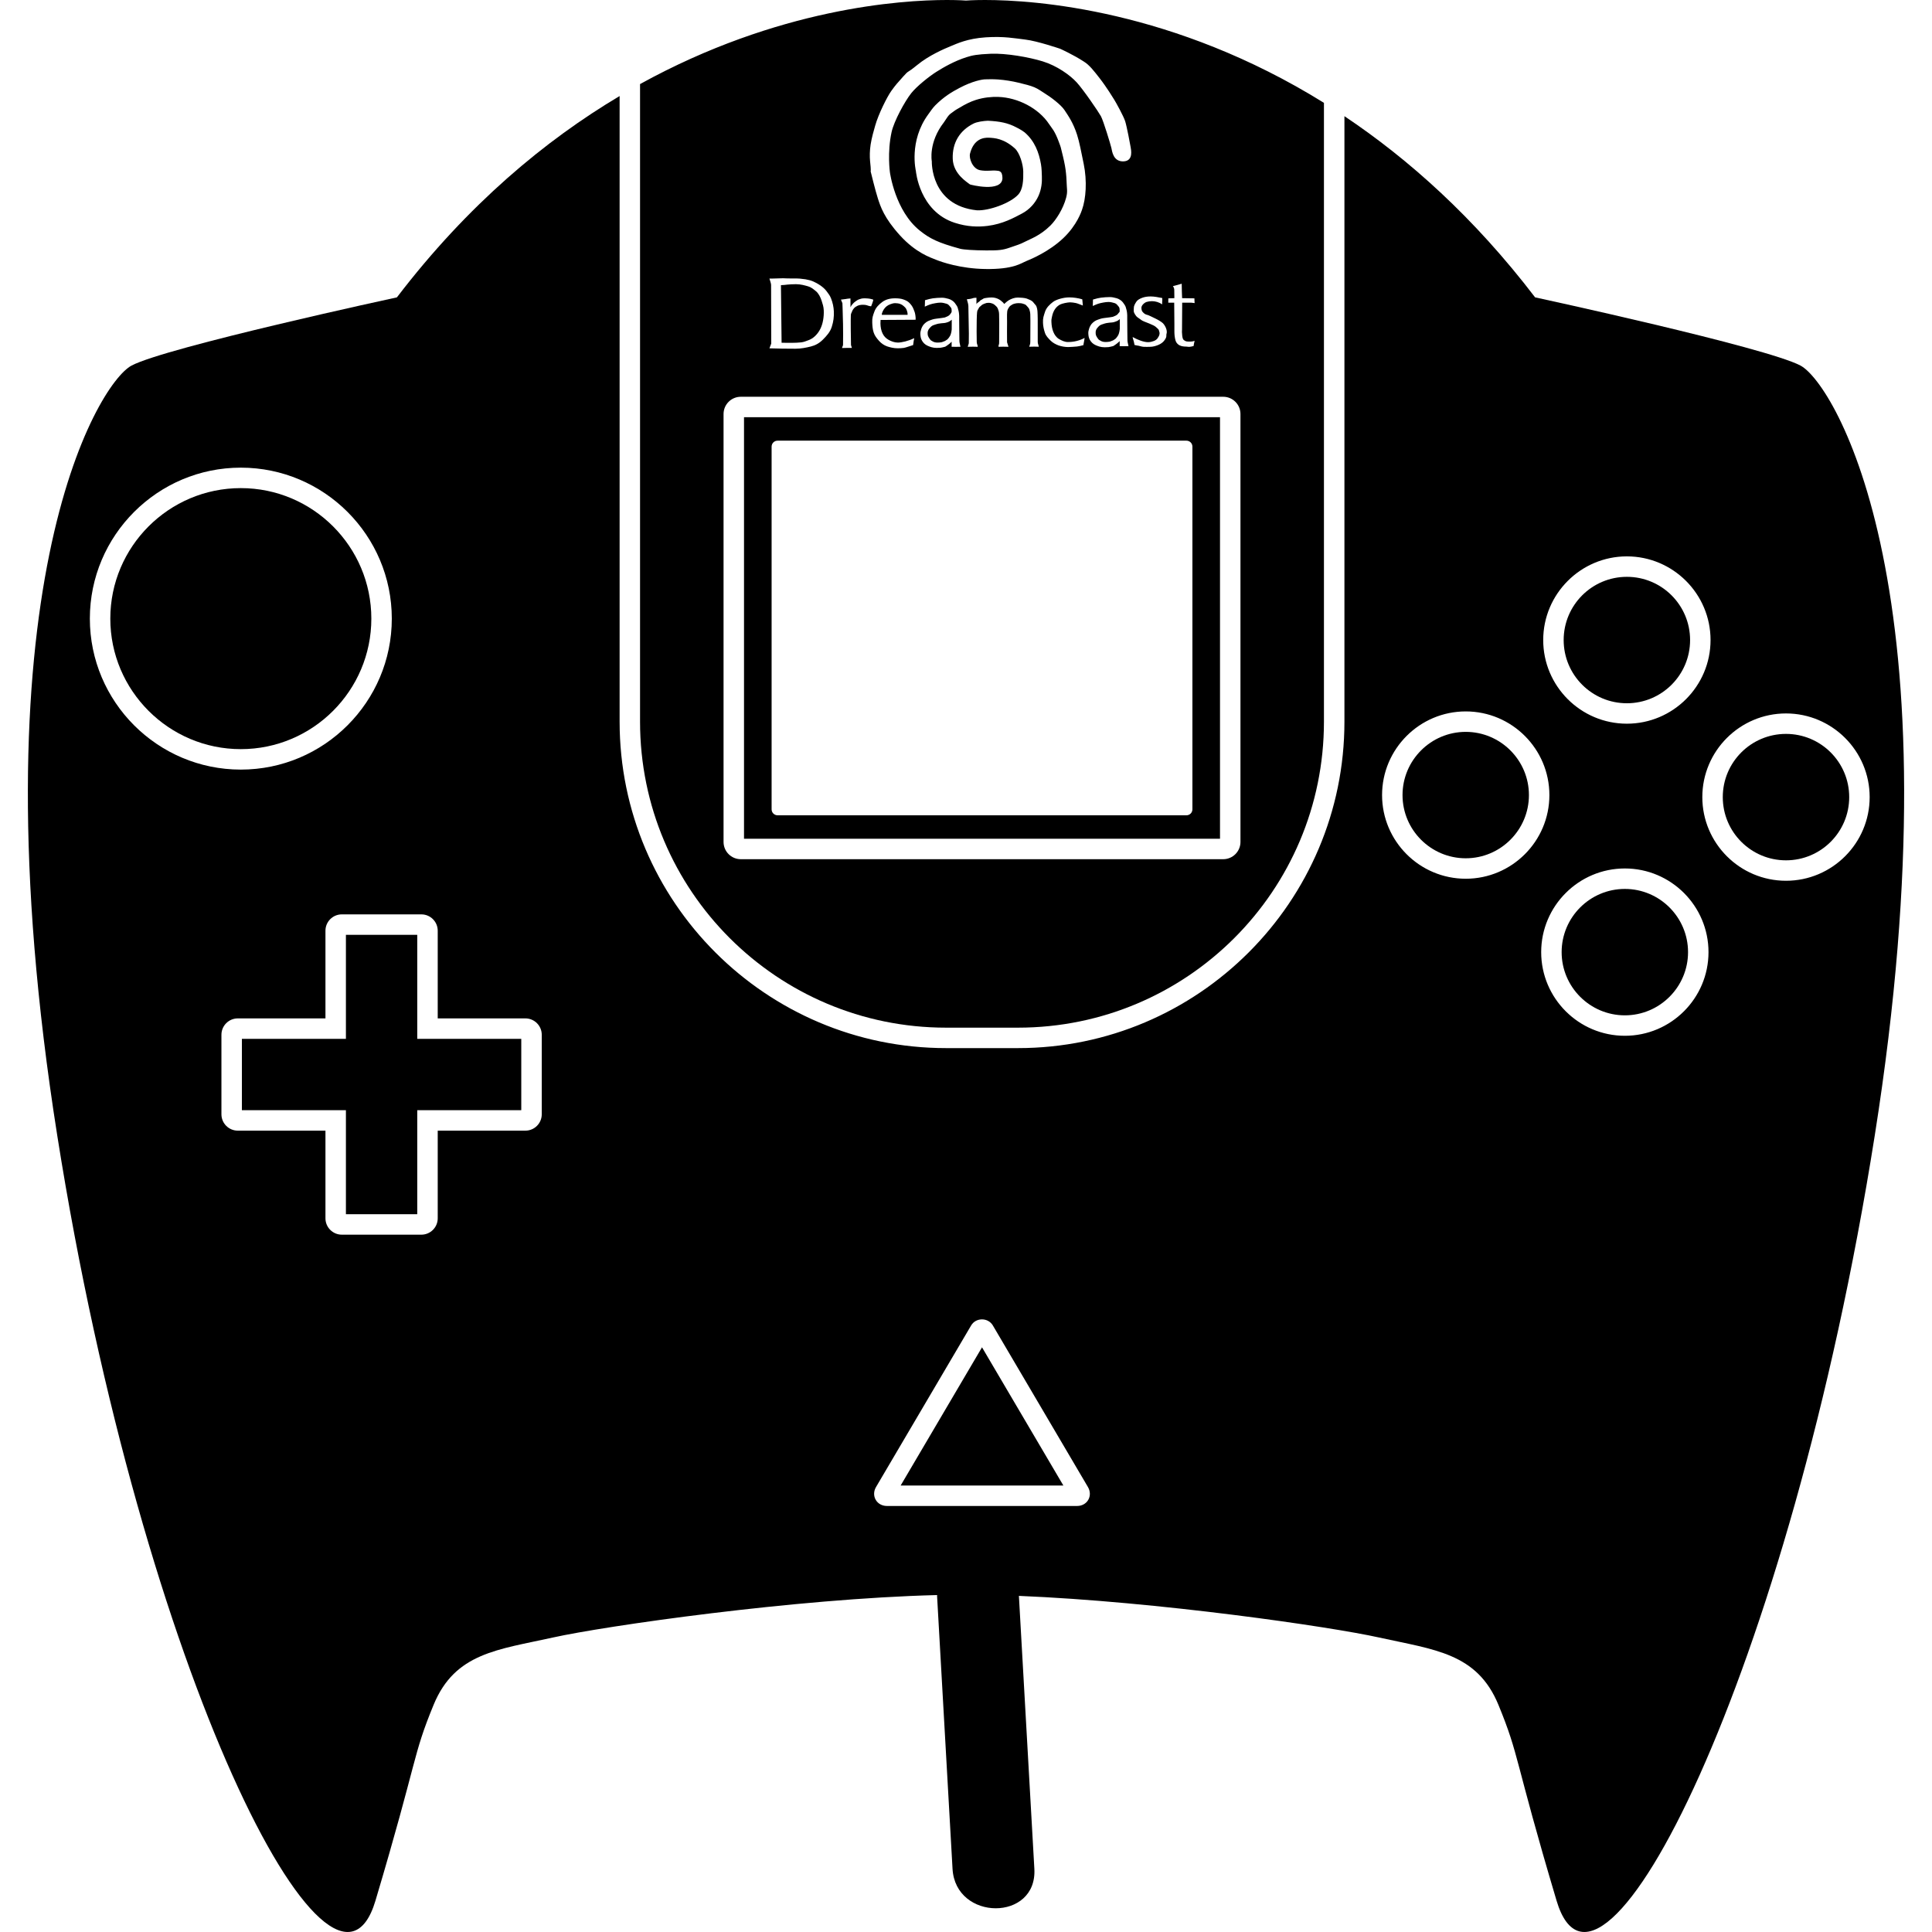
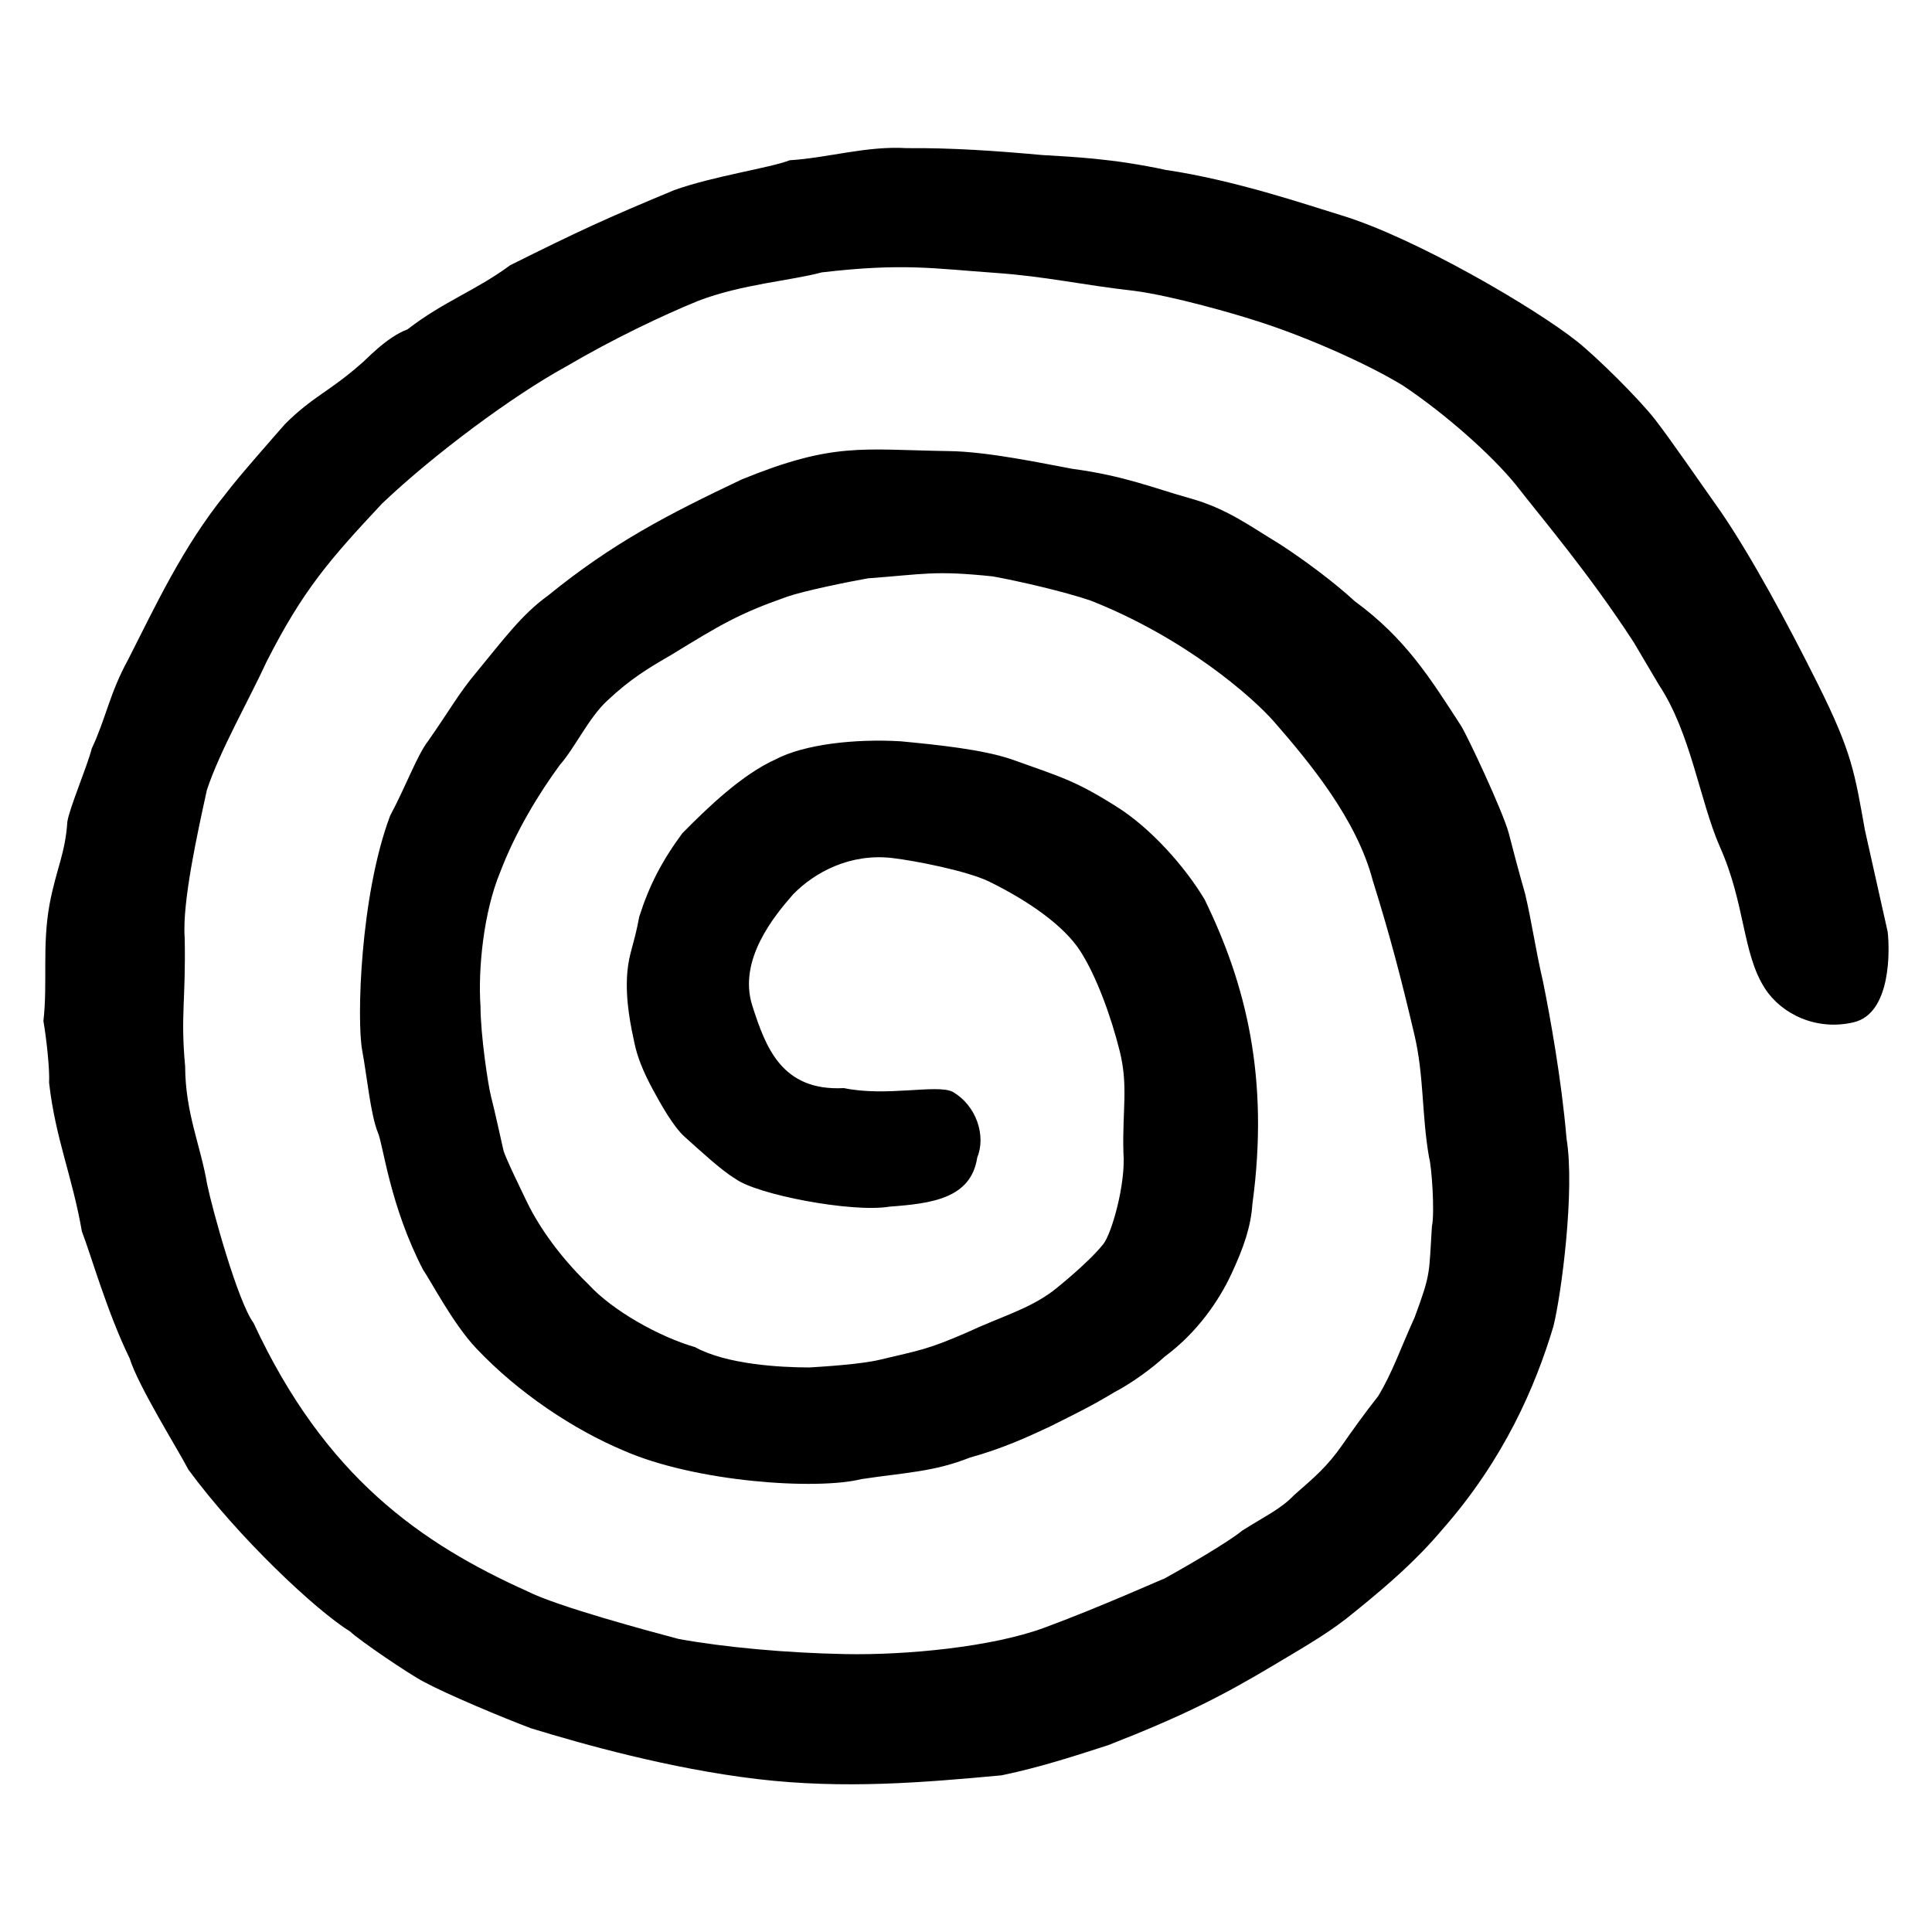
- <svg xmlns="http://www.w3.org/2000/svg" version="1.1" id="Capa_1" x="0px" y="0px" width="577.982px" height="577.981px" viewBox="0 0 577.982 577.981" style="enable-background:new 0 0 577.982 577.981;" xml:space="preserve">
-   <g>
-     <g>
-       <circle cx="486.701" cy="191.477" r="18.911" />
-       <circle cx="534.302" cy="238.466" r="18.911" />
-       <path d="M486.095,265.933c-10.429,0-18.911,8.482-18.911,18.911c0,10.428,8.482,18.905,18.911,18.905    c10.422,0,18.904-8.482,18.904-18.905S496.517,265.933,486.095,265.933z" />
-       <path d="M72.046,224.114c21.53,0,39.045-17.515,39.045-39.045s-17.515-39.045-39.045-39.045S33,163.539,33,185.069    S50.522,224.114,72.046,224.114z" />
-       <path d="M438.494,256.765c10.422,0,18.904-8.482,18.904-18.905s-8.482-18.911-18.904-18.911c-10.429,0-18.911,8.482-18.911,18.911    C419.583,248.289,428.065,256.765,438.494,256.765z" />
-       <path d="M112.328,568.598c12.815-43.023,10.985-43.023,17.393-58.582c6.408-15.562,19.223-16.475,35.698-20.135    c15.404-3.42,72.418-11.646,114.934-12.699c0.006,0.117-0.018,0.221-0.012,0.338c1.542,27.191,3.079,54.383,4.621,81.566    c0.888,15.691,25.374,15.777,24.48,0c-1.542-27.191-3.078-54.381-4.62-81.566c0-0.031-0.013-0.062-0.013-0.092    c41.519,1.707,93.208,9.217,107.761,12.453c16.476,3.66,29.291,4.578,35.698,20.135c6.407,15.564,4.578,15.564,17.394,58.582    c12.814,43.018,69.554-66.818,95.184-228.834c25.631-162.014-11.848-224.91-22.222-230.405    c-10.373-5.49-79.382-20.404-79.382-20.404c-18.269-23.911-37.871-41.377-57.039-54.199v181.14    c0,53.85-43.807,97.657-97.656,97.657h-21.524c-53.85,0-97.657-43.808-97.657-97.657V28.728    C163.21,41.922,140.07,61.047,118.742,88.96c0,0-69.009,14.908-79.382,20.404c-10.374,5.49-47.853,68.385-22.222,230.405    C42.762,501.779,99.513,611.621,112.328,568.598z M486.095,309.867c-13.801,0-25.031-11.223-25.031-25.024    c0-13.801,11.23-25.031,25.031-25.031c13.8,0,25.024,11.224,25.024,25.031C511.12,298.645,499.895,309.867,486.095,309.867z     M534.302,213.435c13.801,0,25.03,11.224,25.03,25.031c0,13.801-11.229,25.025-25.03,25.025s-25.031-11.224-25.031-25.025    S520.501,213.435,534.302,213.435z M486.701,166.446c13.801,0,25.031,11.224,25.031,25.031c0,13.8-11.23,25.024-25.031,25.024    s-25.03-11.224-25.03-25.024C461.676,177.676,472.9,166.446,486.701,166.446z M438.494,212.829    c13.801,0,25.024,11.224,25.024,25.031c0,13.801-11.224,25.025-25.024,25.025s-25.031-11.224-25.031-25.025    C413.469,224.053,424.699,212.829,438.494,212.829z M262.066,444.875l28.458-48.342c1.408-2.418,5.056-2.441,6.5-0.006    l28.451,48.342c0.729,1.242,0.759,2.662,0.099,3.818c-0.655,1.15-1.91,1.842-3.33,1.842h-56.928c-1.426,0-2.674-0.691-3.335-1.842    C261.313,447.531,261.35,446.105,262.066,444.875z M126.055,273.546c2.699,0,4.896,2.191,4.896,4.89v26.23h26.23    c2.693,0,4.89,2.191,4.89,4.891v23.801c0,2.697-2.191,4.889-4.89,4.889h-26.23v26.23c0,2.693-2.191,4.891-4.896,4.891h-23.801    c-2.692,0-4.89-2.191-4.89-4.891v-26.23h-26.23c-2.693,0-4.89-2.191-4.89-4.889v-23.801c0-2.693,2.191-4.891,4.89-4.891h26.23    v-26.23c0-2.699,2.191-4.89,4.89-4.89H126.055z M72.046,139.903c24.902,0,45.166,20.263,45.166,45.166    s-20.263,45.166-45.166,45.166s-45.166-20.263-45.166-45.166S47.144,139.903,72.046,139.903z" />
-       <polygon points="72.364,332.127 103.485,332.127 103.485,363.246 124.825,363.246 124.825,332.127 155.945,332.127     155.945,310.785 124.825,310.785 124.825,279.666 103.485,279.666 103.485,310.785 72.364,310.785   " />
-       <polygon points="293.78,403.062 269.441,444.41 318.12,444.41   " />
-       <path d="M236.974,102.559c0.838,0,1.818-0.043,2.687-0.135c0.869-0.092,1.481-0.397,2.167-0.636    c0.686-0.239,1.377-0.643,2.02-1.261c0.637-0.618,1.157-1.316,1.548-2.099c0.392-0.784,0.673-1.659,0.845-2.632    c0.171-0.967,0.239-1.952,0.196-2.95c-0.042-1.12-0.343-1.953-0.648-2.907c-0.306-0.955-0.881-2.154-1.671-2.803    c-0.869-0.716-1.493-1.224-2.387-1.481c-0.894-0.251-2.154-0.637-3.599-0.637c-0.881,0-2.05,0.062-2.62,0.128    c-0.593,0.074-1.138,0.147-1.885,0.159l0.196,17.228C234.985,102.571,235.977,102.559,236.974,102.559z" />
-       <path d="M271.521,94.181c-0.031-0.624,0-0.416-0.073-0.765c-0.074-0.343-0.166-0.618-0.349-0.991    c-0.184-0.367-0.502-0.624-0.795-0.894c-0.294-0.27-0.643-0.478-1.053-0.618c-0.404-0.147-1.01-0.22-1.475-0.22    c-0.501,0-0.948,0.153-1.395,0.312s-0.838,0.374-1.175,0.649c-0.336,0.275-0.618,0.6-0.844,0.967    c-0.227,0.367-0.392,0.729-0.496,1.071c-0.042,0.135-0.049,0.147-0.042,0.153c0.006,0.006,0.03-0.012-0.025,0.336H271.521z" />
-       <path d="M364.98,124.817h-142.4V250.92h142.4V124.817z M356.724,242.125c0,0.985-0.796,1.781-1.781,1.781H232.617    c-0.979,0-1.781-0.796-1.781-1.781V133.612c0-0.985,0.795-1.781,1.781-1.781h122.326c0.985,0,1.781,0.795,1.781,1.781V242.125    L356.724,242.125z" />
-       <path d="M284.729,95.637c-0.3,0.27-0.441,0.343-0.587,0.453c-0.147,0.11-0.361,0.171-0.551,0.269    c-0.19,0.092-0.447,0.116-0.68,0.202c-0.226,0.085-1.022,0.11-1.346,0.153c-0.691,0.086-1.15,0.159-1.426,0.27    c-0.6,0.214-0.955,0.275-1.298,0.496c-0.342,0.22-0.612,0.551-0.838,0.808c-0.227,0.257-0.312,0.49-0.404,0.747    c-0.104,0.318-0.092,0.655-0.073,0.998c0.018,0.538,0.434,1.132,0.734,1.523c0.293,0.398,0.3,0.257,0.679,0.526    c0.379,0.263,0.918,0.404,1.518,0.404c0.374,0,0.759-0.031,1.157-0.092c0.306-0.043,0.637-0.239,1.096-0.392    c0.146-0.049,0.489-0.361,0.655-0.422c0,0,0.422-0.342,0.844-1.077c0.422-0.734,0.508-1.952,0.508-1.952L284.729,95.637z" />
-       <path d="M335.004,95.454c-0.294,0.27-0.44,0.349-0.588,0.459c-0.146,0.11-0.379,0.153-0.569,0.251    c-0.189,0.092-0.428,0.135-0.66,0.22c-0.227,0.086-1.022,0.11-1.347,0.153c-0.691,0.085-1.15,0.159-1.426,0.269    c-0.6,0.22-0.961,0.282-1.304,0.496c-0.343,0.221-0.618,0.551-0.845,0.808c-0.227,0.257-0.318,0.489-0.404,0.747    c-0.104,0.318-0.085,0.655-0.073,1.003c0.019,0.533,0.435,1.132,0.734,1.524c0.3,0.398,0.3,0.257,0.686,0.526    c0.38,0.263,0.918,0.404,1.524,0.404c0.373,0,0.759-0.03,1.162-0.092c0.307-0.042,0.643-0.245,1.096-0.392    c0.146-0.049,0.489-0.361,0.655-0.422c0,0,0.422-0.343,0.844-1.077c0.423-0.729,0.509-1.953,0.509-1.953L335.004,95.454z" />
-       <path d="M283.015,307.438h21.523c50.558,0,91.537-40.985,91.537-91.536v-6.089V30.765C351.057,2.791,309.497,0,294.698,0    c-3.69,0-5.71,0.171-5.71,0.171S286.962,0,283.278,0c-13.733,0-50.551,2.405-91.8,25.153v184.628v6.12    C191.478,266.453,232.464,307.438,283.015,307.438z M349.521,89.26l1.806-0.061c0.018-0.379-0.031-1.567-0.031-2.497    c0-0.453-0.227-0.869-0.41-1.096c0.82-0.184,2.069-0.563,2.638-0.728c-0.006,1.469,0.099,3.556,0.117,4.321l3.684,0.055    c-0.019,0.63,0.049,0.851,0.062,1.419l-1.016-0.122h-2.705l-0.05,8.103l-0.024,0.679c0.024,0.723,0.123,1.641,0.282,2.001    c0.159,0.361,0.385,0.496,0.679,0.655c0.3,0.159,0.637,0.196,0.949,0.196c0.22,0,0.551-0.006,0.808-0.006s0.435-0.019,1.071-0.202    c-0.08,0.478-0.209,0.741-0.294,1.536c-0.588,0.166-0.857,0.208-1.206,0.245c-0.349,0.043-0.679-0.067-0.997-0.067    c-0.777,0-1.414-0.11-1.903-0.337c-0.49-0.22-0.869-0.575-1.139-1.071c-0.275-0.49-0.465-1.708-0.496-2.552    c-0.006-0.11-0.006-0.3-0.012-0.575c0-0.275-0.019-0.551,0-2.197l-0.056-6.402h-1.774C349.527,90.16,349.527,90.038,349.521,89.26    z M346.589,98.569c-0.135-0.184-0.643-0.618-0.899-0.838c-0.257-0.227-0.937-0.557-1.824-0.924    c-0.899-0.379-2.044-0.74-2.46-1.089c-0.416-0.355-1.175-0.759-1.475-1.132c-0.3-0.373-0.526-0.74-0.68-1.12    c-0.153-0.374-0.043-0.943-0.055-1.328c-0.024-0.618,0.36-1.254,0.728-1.836c0.361-0.575,0.992-0.9,1.714-1.188    c0.723-0.281,1.579-0.428,2.564-0.428c1.102,0,2.166,0.214,3.501,0.471c0.073,0.753-0.099,1.273-0.007,1.897    c-0.961-0.636-2.025-0.955-3.072-0.955c-0.568,0-1.145,0.086-1.621,0.233c-0.478,0.146-1.01,0.624-1.218,0.918    c-0.215,0.3-0.331,0.581-0.318,0.936c0.006,0.233,0.079,0.618,0.165,0.833c0.086,0.214,0.648,0.808,0.942,0.937    c0.404,0.177,0.245,0.153,0.612,0.232c0.416,0.092,1.444,0.618,2.423,1.083c1.017,0.483,1.946,1.089,2.265,1.408    c0.324,0.318,0.637,0.759,0.931,1.438c0.165,0.38,0.257,0.826,0.257,1.145c0,0.551-0.146,0.625-0.129,0.967    c0.031,0.673-0.141,0.924-0.514,1.5c-0.373,0.576-1.071,1.126-1.849,1.444c-0.777,0.318-1.604,0.582-2.576,0.582    c-0.416,0-1.377,0.049-1.934-0.006c-0.558-0.049-1.035-0.239-1.427-0.312c-0.392-0.073-0.643-0.092-1.224-0.232l-0.202-0.985    c-0.006-0.116-0.263-0.771-0.373-1.396c1.646,0.906,3.385,1.542,4.633,1.542c0.654,0,1.304-0.19,1.75-0.361    c0.447-0.171,0.882-0.489,1.096-0.826c0.208-0.336,0.44-0.661,0.521-1.016c0.049-0.196,0.11-0.459,0.061-0.637    C346.828,99.315,346.724,98.752,346.589,98.569z M260.451,43.287c0.324-2.111,0.955-4.223,1.364-5.673    c0.973-3.47,3.581-8.672,4.841-10.429s1.762-2.295,3.592-4.339c1.83-2.044,0.783-0.637,4.174-3.421    c3.384-2.785,7.938-4.78,9.933-5.587c1.995-0.814,5.037-2.301,10.521-2.668s8.794,0.312,11.854,0.667    c3.586,0.417,10.435,2.754,10.435,2.754s3.996,1.805,7.093,3.837c1.671,1.004,3.158,2.987,4.676,4.927    c2.087,2.668,4.131,6.028,4.425,6.505c0.508,0.814,2.778,4.908,3.256,6.426c0.478,1.518,1.542,7.117,1.628,7.729    c0.086,0.612,0.937,4.051-2.001,4.253c-3.22,0.22-3.55-3.066-3.758-4.002c-0.214-0.942-2.387-8.158-3.14-9.517    c-0.753-1.359-5.264-7.962-7.265-10.135c-2.001-2.173-5.894-4.951-10.141-6.255c-4.063-1.254-10.961-2.479-15.6-2.276    c-4.076,0.177-5.416,0.459-7.191,1.022c-3.629,1.157-6.812,2.993-9.015,4.382c-2.203,1.383-5.899,4.357-7.515,6.383    c-1.916,2.405-5.166,8.354-5.888,11.64c-1.334,6.114-0.502,12.014-0.502,12.014s1.506,11.579,9.015,17.521    c2.938,2.332,5.336,3.562,12.02,5.379c0.937,0.257,3.978,0.471,7.778,0.496c3.801,0.019,4.957-0.11,7.124-0.869    c2.16-0.759,2.852-0.894,4.504-1.75c1.659-0.857,4.505-1.799,7.559-4.811c1.707-1.689,3.837-5.006,4.719-8.329    c0.514-1.946,0.189-2.552,0.122-5.104c-0.019-0.783-0.092-1.493-0.153-2.167c-0.146-1.524-0.397-2.938-0.93-5.178    c-0.771-3.231-0.539-2.387-1.292-4.449c-0.52-1.42-1.107-2.577-1.523-3.25c-0.416-0.673-0.814-1.12-1.273-1.818    c-3.17-4.841-9.431-8.011-15.232-8.201c-1.934-0.067-4.314,0.135-6.714,0.894c-1.628,0.514-3.268,1.346-4.786,2.271    c-0.63,0.379-1.23,0.673-1.812,1.132c-0.587,0.471-0.942,0.606-1.462,1.157c-0.471,0.501-1.114,1.628-1.5,2.136    c-4.725,6.065-3.629,11.689-3.629,11.689s-0.44,13.207,13.52,14.646c3.525,0.171,9.89-2.087,12.301-4.67    c1.481-1.591,1.585-4.437,1.536-6.964c-0.036-2.001-1.016-5.551-2.552-6.922c-3.342-2.98-6.12-3.072-7.576-3.158    c-1.94-0.123-4.7,0.477-5.79,4.725c-0.38,1.475,0.777,4.547,2.962,4.982c1.879,0.379,3.88,0,4.762,0.128    c0.783,0.11,1.971-0.153,1.971,2.313c-0.221,4.321-9.633,1.903-9.737,1.812c-0.722-0.624-4.969-3.042-5.134-7.631    c-0.178-4.847,2.099-8.507,6.236-10.576c1.041-0.52,2.956-0.783,4.254-0.838c3.524,0.171,6.021,0.63,8.604,2.02    c0.483,0.263,0.979,0.477,1.512,0.838c0.165,0.11,0.802,0.557,0.899,0.618c3.023,2.601,4.284,6.035,4.884,9.499    c0.238,1.377,0.232,2.662,0.275,3.678c0.08,1.738-0.122,3.843-1.01,5.82c-0.942,2.112-2.638,4.082-5,5.318    c-2.295,1.2-5.643,3.103-10.264,3.672c-2.784,0.342-6.021,0.287-9.773-0.924c-10.643-3.439-11.646-15.514-11.646-15.514    s-2.173-8.898,3.69-16.916c0.618-0.844,1.322-1.928,2.129-2.735c2.644-2.644,5.012-4.015,7.185-5.166    c3.99-2.111,6.916-2.595,7.779-2.595c0.618,0,2.093-0.085,3.824,0.043c1.983,0.141,4.309,0.526,6.065,0.955    c1.928,0.471,3.537,0.851,4.792,1.383c1.188,0.508,2.038,1.175,2.968,1.744c1.922,1.169,4.982,3.488,6.017,5.055    c1.07,1.628,2.589,3.715,3.77,7.387c0.691,2.154,1.273,5.232,1.983,8.703c1.064,5.196,0.679,10.447-0.502,13.764    c-0.129,0.355-1.451,4.566-5.637,8.513c-4.187,3.954-9.455,6.193-11.016,6.817c-1.567,0.625-3.795,2.521-12.332,2.381    c-7.387-0.123-12.987-2.081-14.651-2.754c-1.665-0.673-6.059-2.068-10.833-7.319c-4.773-5.257-5.814-8.648-6.573-10.949    c-0.759-2.301-2.191-8.195-2.191-8.195s0.171-0.024-0.171-3.066C260.163,46.836,260.181,45.062,260.451,43.287z M334.276,102.675    c-0.465,0.386-0.937,0.673-1.236,0.857c-0.637,0.134-1.021,0.281-1.426,0.312c-0.404,0.037-0.783,0.049-1.15,0.049    c-1.212,0-2.1-0.367-2.791-0.686c-0.691-0.318-1.261-0.875-1.622-1.523c-0.36-0.649-0.44-1.243-0.471-2.008    c-0.019-0.446,0.11-0.905,0.22-1.279c0.104-0.379,0.251-0.716,0.447-1.022c0.189-0.306,0.33-0.539,0.691-0.851    c0.361-0.306,0.575-0.478,0.979-0.673c0.403-0.202,0.777-0.288,1.315-0.483c0.539-0.196,1.524-0.263,2.785-0.441    c0.385-0.098,0.71-0.073,0.979-0.177c0.27-0.104,0.509-0.208,0.717-0.306c0.208-0.098,0.385-0.214,0.538-0.349    s0.294-0.3,0.416-0.49c0.129-0.196,0.215-0.141,0.27-0.336c0.055-0.196,0.024-0.294,0.019-0.496    c-0.019-0.489-0.043-0.765-0.337-1.107s-0.637-0.833-1.102-0.967c-0.459-0.141-1.23-0.361-1.849-0.361    c-0.575,0-1.046,0.073-1.646,0.178c-0.6,0.104-1.114,0.232-1.549,0.373c-0.429,0.147-0.918,0.361-1.561,0.649    c0.062-0.435,0.013-1.065,0.062-1.922c1.053-0.306,1.609-0.453,2.387-0.563s1.928-0.178,2.674-0.178    c0.796,0,1.292,0.171,1.995,0.337c0.698,0.165,1.586,0.777,1.91,1.261c0.336,0.496,0.648,0.856,0.819,1.334    c0.172,0.478,0.404,1.42,0.429,1.958c0.024,0.679,0.062,0.239,0.037,1.842c-0.024,1.609,0.073,4.547,0.061,5.912    c-0.006,0.833,0.099,0.912,0.318,2.038c-0.483-0.019-1.102,0.024-1.401,0.024c-0.287,0-0.71-0.043-1.236-0.024v-1.53    C334.974,102.033,334.741,102.29,334.276,102.675z M315.121,99.297c0.336,0.838,0.899,1.659,1.683,2.118s1.701,0.906,2.662,0.906    c0.931,0,2.889-0.098,5.013-1.224c-0.013,0.159-0.098,0.514-0.153,0.942c-0.055,0.435-0.178,0.796-0.214,1.212    c-0.637,0.166-1.31,0.349-1.903,0.41c-0.588,0.061-2.197,0.165-2.644,0.165c-0.949,0-2.051-0.196-2.864-0.483    c-0.814-0.288-1.83-0.832-2.448-1.487c-0.624-0.655-1.328-1.31-1.646-2.283s-0.545-1.909-0.581-2.993    c-0.056-1.457,0.177-1.946,0.587-3.25c0.404-1.31,1.438-2.252,2.394-2.993c0.954-0.741,3.164-1.371,4.859-1.371    c1.248,0,2.711,0.208,3.91,0.575c0.086,0.851,0.116,1.31,0.178,1.861c-0.845-0.3-1.616-0.649-2.148-0.753    s-1.199-0.202-1.652-0.202c-0.771,0-2.411,0.343-3.011,0.655c-0.6,0.318-1.102,0.765-1.512,1.353    c-0.41,0.581-0.734,1.395-0.894,2.197s-0.221,0.869-0.189,1.702C314.588,97.479,314.778,98.458,315.121,99.297z M308.223,94.034    c-0.019-0.575-0.189-1.224-0.306-1.548c-0.116-0.324-0.704-0.924-0.949-1.187c-0.244-0.263-0.611-0.312-0.961-0.447    c-0.349-0.135-0.911-0.166-1.353-0.166c-0.354,0-0.802,0.062-1.095,0.147c-0.275,0.086-0.551,0.147-0.809,0.331    c-0.281,0.189-0.532,0.3-0.752,0.575c-0.221,0.27-0.398,0.575-0.545,0.912c-0.153,0.349-0.159,0.869-0.189,1.432    c-0.037,0.606,0.03,1.383,0.012,2.252c-0.024,0.918-0.024,4.56,0,6.065l0.422,1.346c-0.514-0.018-1.272-0.03-1.529-0.03    c-0.239,0-0.894,0.006-1.457,0.03c0.043-1.224,0.19-0.11,0.196-1.407l0.024-5.594c0-1.108-0.013-2.057-0.043-2.833    c-0.019-0.508-0.079-0.686-0.184-1.041c-0.098-0.355-0.275-0.802-0.532-1.096c-0.251-0.293-0.808-0.765-1.15-0.918    c-0.35-0.153-0.839-0.269-1.268-0.269c-0.452,0-0.746,0.049-1.138,0.22s-0.734,0.251-1.059,0.594    c-0.318,0.336-0.588,0.373-0.796,0.869c-0.208,0.489-0.367,0.385-0.459,1.181c-0.098,0.795-0.141,3.69-0.135,5.667    c0.006,1.169,0.019,2.228,0.037,3.183c0.012,0.654,0.281,0.887,0.306,1.444c-0.569-0.018-1.212-0.03-1.42-0.03    c-0.232,0-1.01,0.006-1.585,0.03l0.318-1.028c0.012-0.453,0.019-1.922,0.024-2.901l-0.147-8.292    c-0.018-0.741-0.416-1.628-0.435-2.014c0.41,0.012,1.335-0.135,1.763-0.294c0.343-0.128,0.729-0.128,1.09-0.141l-0.006,1.928    c0.275-0.557,0.776-0.612,1.01-0.942c0.232-0.324,0.471-0.312,0.856-0.587s0.624-0.288,1.139-0.361    c0.63-0.092,1.027-0.123,1.572-0.123c0.38,0,0.753,0.049,1.126,0.147c0.374,0.098,0.717,0.239,1.041,0.417    c0.318,0.177,0.594,0.379,0.826,0.605c0.232,0.227,0.483,0.349,0.691,0.741c0.073,0.128,0.637-0.624,1.426-1.083    c0.79-0.453,1.72-0.802,2.711-0.802c0.637,0,2.057,0.085,2.662,0.312c0.606,0.227,1.463,0.557,1.836,0.979    c0.367,0.429,0.478,0.618,0.809,0.967c0.41,0.435,0.538,1.53,0.562,1.995c0.019,0.477,0.067,1.199,0.067,2.16l0.006,6.818    c0,0.655,0.19,0.734,0.312,1.481c-0.471-0.019-1.083-0.031-1.353-0.031c-0.281,0-0.955,0.006-1.506,0.031    c0.367-1.169,0.294-0.771,0.325-1.487l0.024-6.181C308.253,95.19,308.248,94.676,308.223,94.034z M284.006,102.865    c-0.459,0.386-0.937,0.667-1.23,0.857c-0.637,0.135-1.016,0.282-1.42,0.312c-0.404,0.031-0.79,0.049-1.151,0.049    c-1.206,0-2.093-0.367-2.784-0.686c-0.692-0.318-1.255-0.875-1.616-1.524c-0.361-0.648-0.441-1.242-0.471-2.007    c-0.019-0.447,0.116-0.906,0.22-1.279c0.104-0.374,0.251-0.716,0.44-1.022c0.19-0.306,0.331-0.539,0.692-0.844    c0.361-0.306,0.575-0.478,0.979-0.673s0.771-0.288,1.31-0.483c0.539-0.19,1.524-0.263,2.778-0.441    c0.38-0.098,0.71-0.073,0.979-0.177c0.269-0.104,0.508-0.208,0.716-0.306c0.208-0.098,0.386-0.214,0.539-0.349    c0.153-0.135,0.294-0.3,0.417-0.49c0.128-0.196,0.214-0.263,0.269-0.459s0.024-0.294,0.019-0.496    c-0.019-0.49-0.043-0.637-0.337-0.985c-0.293-0.349-0.636-0.833-1.095-0.967c-0.459-0.134-1.224-0.361-1.842-0.361    c-0.575,0-1.046,0.074-1.646,0.177c-0.6,0.104-1.114,0.233-1.548,0.374c-0.429,0.147-0.918,0.361-1.561,0.649    c0.062-0.441,0.012-1.065,0.062-1.928c1.046-0.3,1.604-0.453,2.38-0.563c0.777-0.11,1.928-0.177,2.668-0.177    c0.795,0,1.292,0.171,1.989,0.336c0.704,0.166,1.579,0.777,1.904,1.261c0.336,0.496,0.648,0.851,0.82,1.328    c0.165,0.478,0.404,1.42,0.428,1.958c0.025,0.686,0.062,0.239,0.037,1.842c-0.025,1.609,0.073,4.547,0.061,5.912    c-0.006,0.826,0.098,0.912,0.318,2.038c-0.478-0.019-1.096,0.024-1.402,0.024c-0.281,0-0.709-0.043-1.236-0.024v-1.53    C284.698,102.222,284.465,102.479,284.006,102.865z M264.031,99.756c0.422,0.875,0.991,1.438,1.769,1.891    c0.777,0.447,1.805,0.839,2.791,0.839c1.139,0,3.213-0.478,4.915-1.328c-0.085,0.539-0.263,1.242-0.336,2.075    c-0.838,0.238-2.222,0.771-2.84,0.856c-0.618,0.086-1.23,0.104-1.848,0.104c-1.102,0-2.197-0.275-3.084-0.569    c-0.888-0.3-1.775-0.912-2.424-1.652c-0.655-0.735-1.297-1.536-1.603-2.491c-0.312-0.948-0.386-1.909-0.429-2.968    c-0.055-1.475,0.184-2.025,0.637-3.286c0.453-1.261,1.401-2.179,2.387-2.901c0.979-0.722,2.246-1.083,3.794-1.083    c0.802,0,1.713,0.062,2.454,0.325c0.74,0.263,1.365,0.539,1.867,1.071c0.508,0.539,0.93,1.071,1.224,1.86    c0.294,0.79,0.361,0.802,0.526,1.72c0.074,0.429,0.129,1.102,0.092,1.438l-10.49,0.061c-0.012,0.545-0.049,0.814-0.037,1.096    C263.425,97.859,263.608,98.881,264.031,99.756z M252.911,89.468c0.318-0.067,1.102-0.177,1.518-0.189l0.006,2.644    c0.3-0.612,0.318-0.575,0.563-0.881c0.239-0.312,0.624-0.667,0.93-0.869c0.312-0.202,0.649-0.49,1.046-0.606    c0.392-0.117,0.753-0.282,1.188-0.3c0.343-0.012,0.667-0.061,1.548,0.031c0.887,0.092,1.353,0.294,1.548,0.349    c0.019,0.355-0.649,1.989-0.649,1.989s-0.636-0.055-1.211-0.293c-0.551-0.166-0.924-0.166-1.359-0.166    c-0.514,0-1.12,0.116-1.524,0.312c-0.404,0.19-0.79,0.422-1.102,0.814s-0.52,0.796-0.71,1.34    c-0.159,0.441-0.104,0.073-0.165,0.765c-0.067,0.691-0.006,7.326,0.049,8.819l0.263,0.857c-0.483-0.019-1.169,0-1.462,0    c-0.27,0-0.924,0.012-1.469,0.03c0-0.281,0.282-0.673,0.288-0.942c0.067-4.633-0.03-8.213-0.141-11.206l-0.049-1.261l-0.44-1.071    C252.023,89.584,252.629,89.523,252.911,89.468z M234.257,83.244c0.533,0,1.322,0.086,2.436,0.062    c1.114-0.025,2.105,0,2.546,0.042c1.585,0.147,1.989,0.233,3.078,0.502c0.826,0.196,2.393,1.034,3.091,1.53    c0.704,0.496,1.401,1.064,1.97,1.866c0.563,0.802,0.845,1.059,1.224,1.989c0.508,1.261,0.802,2.625,0.851,3.892    c0.067,1.732-0.116,3.06-0.618,4.651c-0.496,1.591-1.603,2.772-2.668,3.837s-2.234,1.708-3.593,2.044    c-1.365,0.336-2.901,0.667-4.596,0.667l-3.991-0.03l-3.8-0.092l0.539-1.42l-0.043-17.528c-0.012-0.508-0.251-1.034-0.501-1.922    C231.38,83.361,233.406,83.244,234.257,83.244z M216.46,251.881V123.856c0-2.846,2.313-5.159,5.159-5.159h144.322    c2.846,0,5.159,2.313,5.159,5.159v128.024c0,2.846-2.313,5.159-5.159,5.159H221.619C218.773,257.04,216.46,254.727,216.46,251.881    z" />
-     </g>
-   </g>
-   <g>
- </g>
-   <g>
- </g>
-   <g>
- </g>
-   <g>
- </g>
-   <g>
- </g>
-   <g>
- </g>
-   <g>
- </g>
-   <g>
- </g>
-   <g>
- </g>
-   <g>
- </g>
-   <g>
- </g>
-   <g>
- </g>
-   <g>
- </g>
-   <g>
- </g>
-   <g>
- </g>
+ <svg xmlns="http://www.w3.org/2000/svg" xmlns:xlink="http://www.w3.org/1999/xlink" width="256" height="256" viewBox="0 0 256 256" version="1.1" id="root" xml:space="preserve">
+   <defs id="defs4517">
+     <linearGradient id="linearGradient56">
+       <stop offset="0" stop-color="#f1f3f2" id="stop52" />
+       <stop offset="0.194" stop-color="#a4b5d3" id="stop53" style="stop-color:#bbbbbb;stop-opacity:1;" />
+       <stop offset=".586" stop-color="#f1f3f2" id="stop54" />
+       <stop offset="0.6" stop-color="#5878b5" id="stop55" style="stop-color:#878787;stop-opacity:1;" />
+       <stop offset="1" stop-color="#f1f3f2" id="stop56" />
+     </linearGradient>
+   </defs>
+   <linearGradient id="a">
+     <stop offset="0" stop-color="#f1f3f2" id="stop1" />
+     <stop offset=".194" stop-color="#a4b5d3" id="stop2" />
+     <stop offset=".586" stop-color="#f1f3f2" id="stop3" />
+     <stop offset=".6" stop-color="#5878b5" id="stop4" />
+     <stop offset="1" stop-color="#f1f3f2" id="stop5" />
+   </linearGradient>
+   <linearGradient id="b" gradientTransform="matrix(1.407461,0,0,-1.407402,266,128.8533)" gradientUnits="userSpaceOnUse" x1="280.507" x2="280.507" xlink:href="#a" y1="64.777" y2="4.777" />
+   <linearGradient id="c" gradientTransform="matrix(3.535964,0,0,-17.5185,1239.413,8978.818)" gradientUnits="userSpaceOnUse" x1="-162.882" x2="-162.882" y1="511.834" y2="509.734">
+     <stop offset="0" stop-color="#f1f3f2" id="stop6" />
+     <stop offset=".898" stop-color="#a4b5d3" id="stop7" />
+     <stop offset="1" stop-color="#5878b5" id="stop8" />
+   </linearGradient>
+   <linearGradient id="d" gradientTransform="matrix(1.224511,0,0,-1.22446,-74.96258,359.266)" gradientUnits="userSpaceOnUse" x1="280.915" x2="280.915" xlink:href="#linearGradient56" y1="64.777" y2="0.777" />
+   <path d="m 154.596,22.533 c 9.086,1.364 18.365,4.537 23.203,6.017 9.749,2.98 25.574,12.241 31.163,16.684 2.643,2.1 8.203,7.602 10.355,10.371 2.097,2.698 6.102,8.541 8.659,12.141 4.068,5.942 8.858,14.792 12.921,22.937 4.539,9.099 4.85,11.735 6.222,19.343 l 3.001,13.41 c 0.282,2.319 0.516,10.825 -4.477,12.017 -4.991,1.192 -9.606,-1.111 -11.781,-4.477 -3.011,-4.659 -2.595,-11.271 -6,-18.84 -2.655,-6.118 -3.816,-15.008 -8.056,-21.402 l -3.326,-5.623 c -5.884,-9.059 -12.017,-16.249 -15.675,-20.939 -3.221,-3.94 -9.236,-9.296 -14.939,-13.107 -5.273,-3.198 -13.799,-6.844 -19.947,-8.722 -1.959,-0.638 -10.346,-3.103 -15.557,-3.797 -7.072,-0.794 -11.725,-1.913 -18.446,-2.386 -8.297,-0.585 -12.278,-1.324 -23.041,-0.066 -4.077,1.105 -10.537,1.544 -16.351,3.768 -4.696,1.915 -11.227,5.009 -17.625,8.767 -6.885,3.776 -17.337,11.497 -24.268,18.09 -6.985,7.465 -10.479,11.47 -15.296,20.933 -2.133,4.682 -6.259,11.924 -7.923,17.037 -1.136,5.19 -3.304,14.871 -2.939,19.572 0.164,8.423 -0.572,10.158 0.06,17.043 0.023,6.199 2.058,10.496 2.904,15.567 0.725,3.503 4.085,15.625 6.164,18.438 9.451,20.363 22.137,29.182 36.274,35.543 3.984,2.029 16.454,5.366 20.061,6.323 6.151,1.109 14.245,1.849 22.036,2 8.197,0.16 19.495,-0.951 26.351,-3.474 7.42,-2.728 16,-6.607 15.901,-6.498 3.443,-1.898 8.697,-4.995 10.334,-6.357 3.163,-2.027 5.068,-2.812 6.943,-4.763 2.703,-2.365 4.34,-3.727 6.388,-6.659 1.14,-1.652 2.951,-4.182 4.715,-6.417 1.898,-3.109 2.987,-6.386 4.84,-10.44 2.216,-5.996 1.872,-5.708 2.294,-12.077 0.398,-1.845 -0.043,-8.048 -0.377,-9.101 -0.999,-5.724 -0.645,-10.773 -1.956,-16.33 -1.77,-7.519 -3.24,-13.146 -5.499,-20.359 -2.124,-8.122 -8.361,-15.646 -13.043,-21.02 -2.9,-3.331 -11.899,-11.2 -24.384,-16.114 -3.515,-1.183 -9.269,-2.524 -12.923,-3.19 -7.801,-0.815 -9.07,-0.292 -16.539,0.255 -2.57,0.448 -8.537,1.668 -10.73,2.439 -6.415,2.253 -8.775,3.685 -15.333,7.702 -3.053,1.772 -5.354,3.128 -8.475,6.054 -2.491,2.305 -4.27,6.224 -6.288,8.522 -2.763,3.76 -5.839,8.777 -7.903,14.187 -2.238,5.382 -2.958,12.958 -2.618,17.833 0,3.716 1.011,10.518 1.413,12.006 0.4,1.49 1.405,6.108 1.623,7.036 0.218,0.926 2.62,5.812 2.951,6.52 1.355,2.883 3.948,7.026 8.317,11.256 3.223,3.521 9.455,6.976 14.119,8.315 4.183,2.296 11.238,2.686 15.142,2.694 1.921,-0.116 6.827,-0.417 9.387,-1.032 5.192,-1.246 6.151,-1.279 11.501,-3.604 4.802,-2.226 8.06,-3.028 11.405,-5.499 0,0 4.591,-3.598 6.678,-6.23 1.101,-1.389 2.989,-8.009 2.653,-12.11 -0.157,-5.613 0.661,-8.798 -0.485,-13.416 -1.146,-4.618 -3.101,-9.971 -5.221,-13.269 -2.147,-3.341 -6.763,-6.597 -12.017,-9.188 -2.941,-1.453 -9.911,-2.8 -12.867,-3.15 -5.617,-0.667 -10.315,1.882 -13.167,4.798 -2.473,2.827 -7.362,8.699 -5.414,14.771 1.762,5.494 3.89,11.347 12.129,10.912 5.654,1.177 12.195,-0.531 14.373,0.471 3.233,1.836 4.475,5.89 3.3,8.717 -0.819,5.451 -6.04,6.104 -11.613,6.52 -4.985,0.835 -17.648,-1.606 -20.43,-3.691 -1.867,-1.109 -4.725,-3.774 -6.738,-5.573 -1.447,-1.295 -3.086,-4.182 -4.205,-6.255 -1.374,-2.547 -2.068,-4.421 -2.421,-6.081 -0.419,-1.971 -1.283,-5.733 -0.956,-9.495 0.22,-2.537 0.9,-3.617 1.577,-7.327 1.347,-4.207 3.02,-7.409 5.712,-11.057 3.507,-3.559 7.961,-7.797 12.309,-9.766 3.834,-2.025 10.55,-2.771 16.628,-2.415 4.929,0.471 10.761,1.072 14.616,2.365 6.599,2.357 8.485,2.827 13.901,6.243 4.578,2.833 9.182,8.044 11.752,12.361 5.467,11.186 8.603,23.63 6.323,40.382 -0.187,2.831 -1.069,5.596 -2.833,9.343 -1.629,3.459 -4.487,7.665 -8.775,10.833 -1.727,1.598 -4.45,3.565 -6.667,4.717 -3.146,1.909 -5.262,2.902 -8.547,4.553 -2.883,1.355 -6.243,2.904 -10.626,4.122 -4.75,1.878 -8.394,1.956 -14.367,2.846 -5.88,1.474 -21.967,0.421 -31.549,-3.805 -6.541,-2.75 -13.88,-7.598 -19.458,-13.507 -3.099,-3.248 -6.131,-9.142 -7.022,-10.348 -4.437,-8.529 -5.306,-16.552 -6.017,-18.237 -0.966,-2.29 -1.447,-7.424 -2.095,-10.937 -0.73,-3.938 -0.278,-20.454 3.698,-31.054 2.241,-4.22 3.554,-7.982 5.07,-9.959 2.727,-3.878 4.044,-6.301 6.363,-9.051 3.496,-4.24 6.04,-7.698 9.445,-10.137 8.676,-7.055 15.924,-10.777 25.727,-15.433 12.181,-4.96 15.839,-3.934 27.367,-3.751 5.186,0.044 12.734,1.675 16.444,2.352 6.891,0.918 10.838,2.578 15.499,3.878 4.983,1.391 7.865,3.612 11.953,6.083 3.366,2.174 7.327,5.152 9.944,7.569 6.694,4.908 9.922,10.067 14.025,16.403 0.744,1.063 5.615,11.445 6.392,14.336 0.359,1.447 1.463,5.604 2.17,8.033 0.91,3.853 1.351,7.266 2.365,11.613 0.908,4.479 2.454,12.937 3.125,20.842 1.127,6.78 -0.678,20.622 -1.743,24.871 -2.371,7.923 -6.518,17.592 -14.707,26.904 -3.478,4.124 -7.177,7.32 -11.449,10.788 -3.268,2.727 -6.071,4.313 -11.119,7.327 -6.856,4.091 -12.073,6.703 -21.683,10.46 -3.913,1.256 -8.842,2.908 -14.156,4.008 -10.293,0.951 -20.871,1.863 -32.417,0.491 -11.548,-1.374 -23.114,-4.628 -29.947,-6.726 -3.77,-1.414 -11.074,-4.477 -14.137,-6.125 -1.992,-1.013 -8.672,-5.581 -9.807,-6.68 -4.578,-2.833 -14.823,-12.467 -21.437,-21.449 -1.449,-2.775 -6.661,-11.101 -7.791,-14.749 -3.005,-6.17 -5.099,-13.633 -6.33,-16.821 -1.299,-7.441 -3.492,-12.234 -4.348,-19.704 0.099,-1.758 -0.354,-5.896 -0.752,-8.185 0.582,-5.113 -0.195,-9.932 0.819,-15.497 0.891,-4.697 2.071,-6.659 2.352,-10.904 0.274,-1.816 2.612,-7.279 3.235,-9.71 1.886,-4.004 2.356,-7.302 4.817,-11.776 3.548,-6.972 7.256,-14.993 12.954,-21.999 1.627,-2.172 6.241,-7.383 7.814,-9.19 3.718,-3.716 5.899,-4.303 10.116,-8.033 0.439,-0.276 3.223,-3.451 6.139,-4.543 4.833,-3.733 9.008,-5.103 13.607,-8.498 9.217,-4.591 12.577,-6.141 21.727,-9.948 5.287,-1.886 12.661,-2.929 15.316,-3.959 5.051,-0.313 10.178,-1.925 15.491,-1.604 5.965,-0.056 11.977,0.369 17.971,0.914 4.056,0.249 9.329,0.446 16.483,1.998 z" id="path23" style="fill:#000000;fill-opacity:1;stroke-width:0.398" />
</svg>
